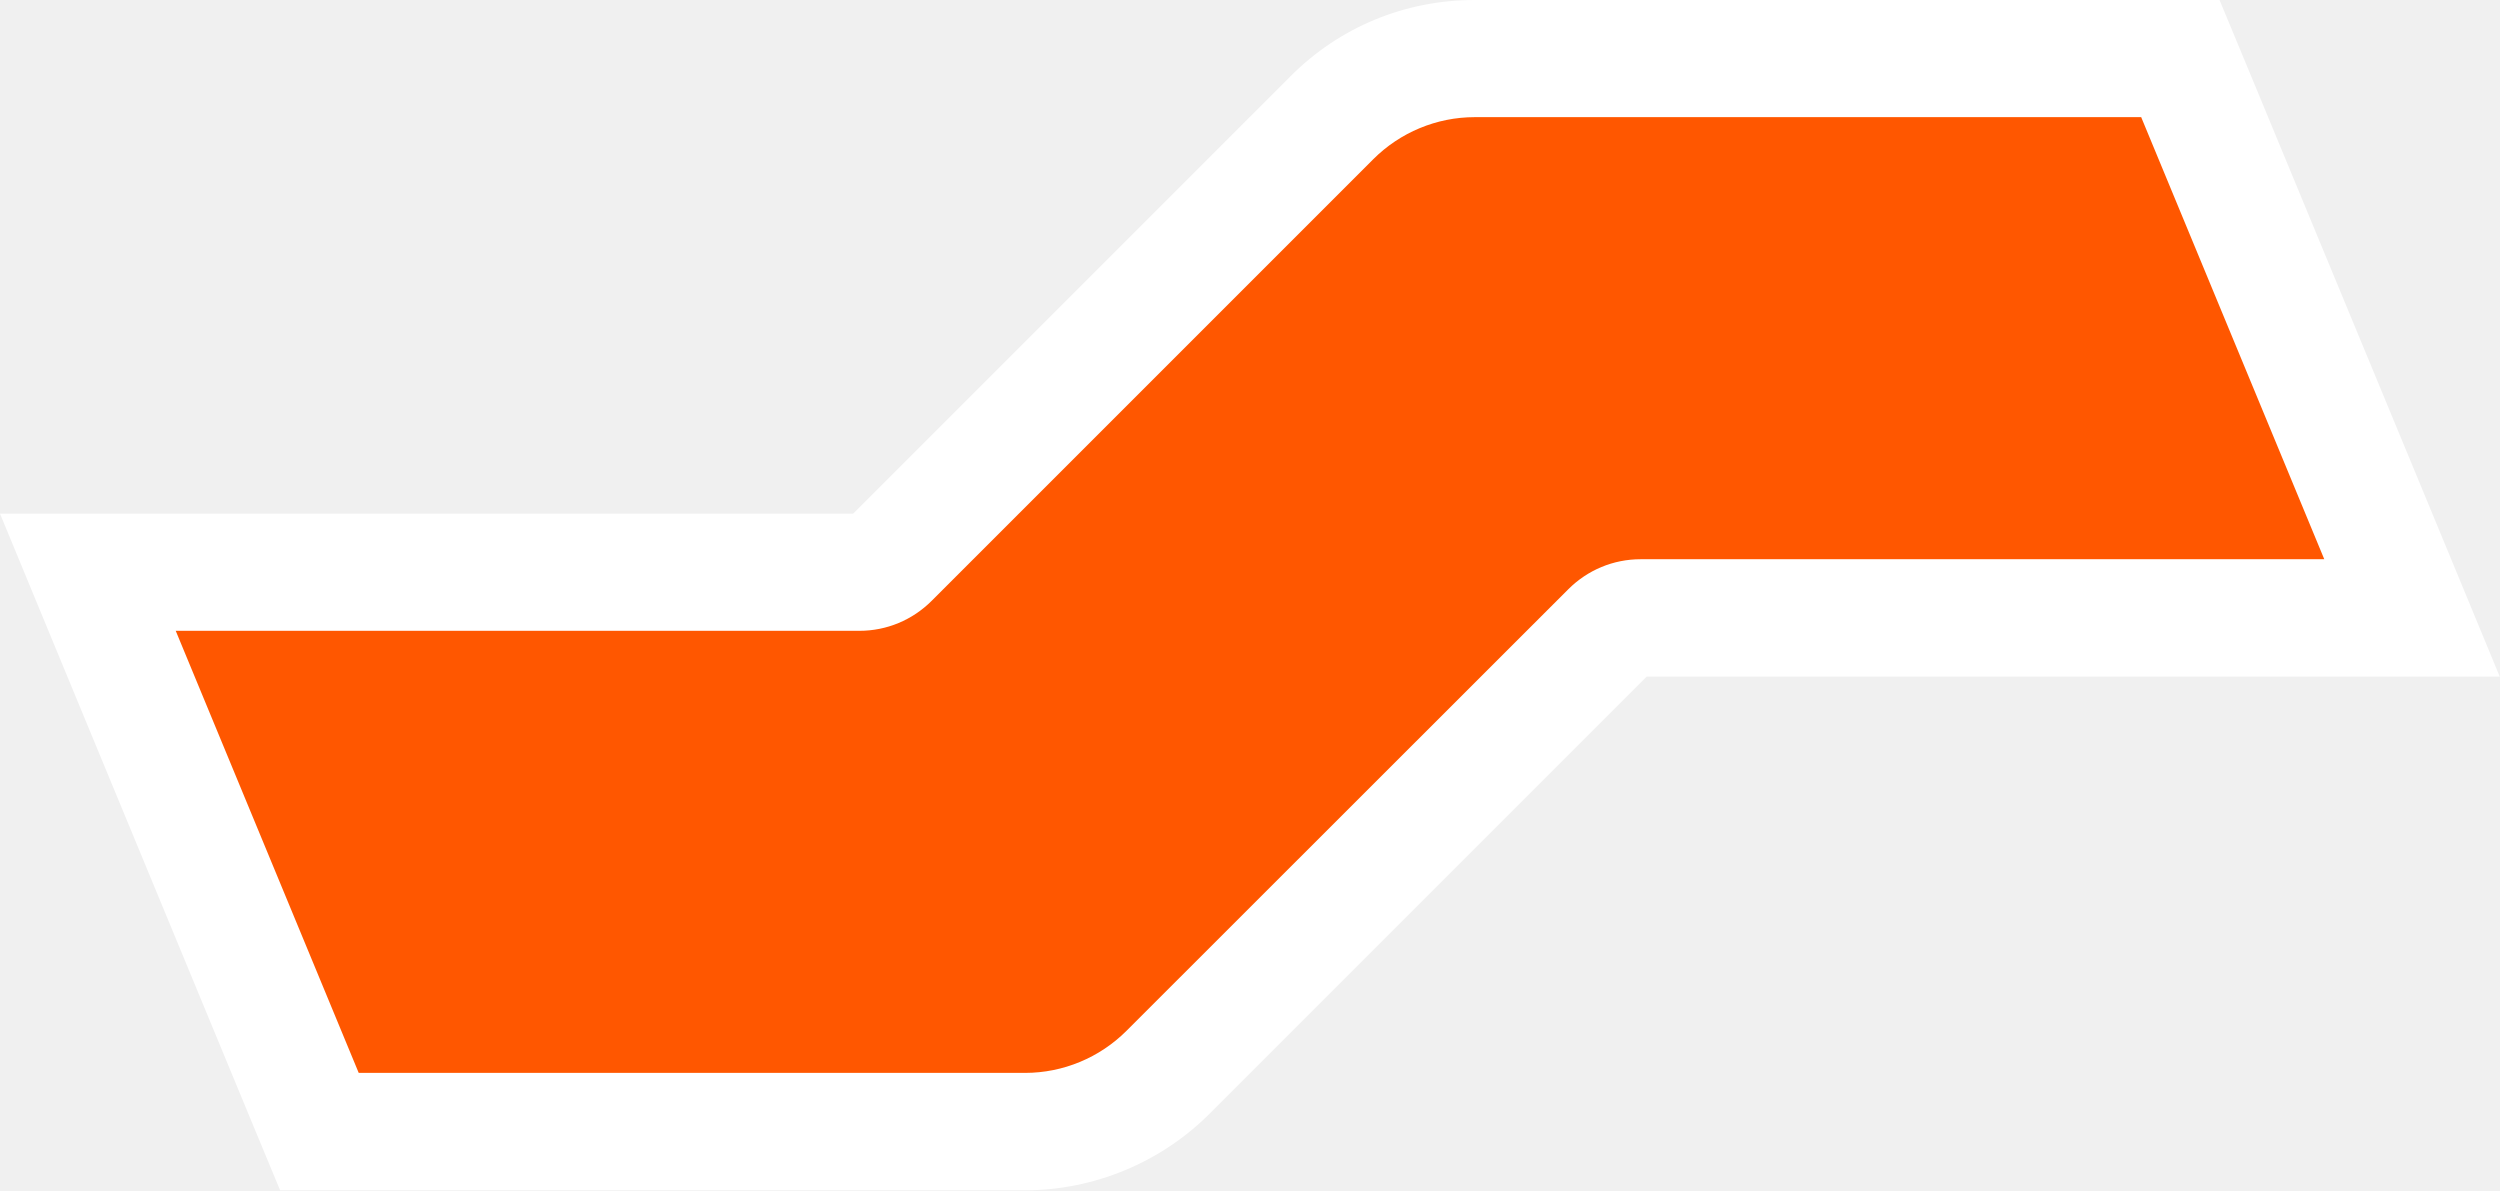
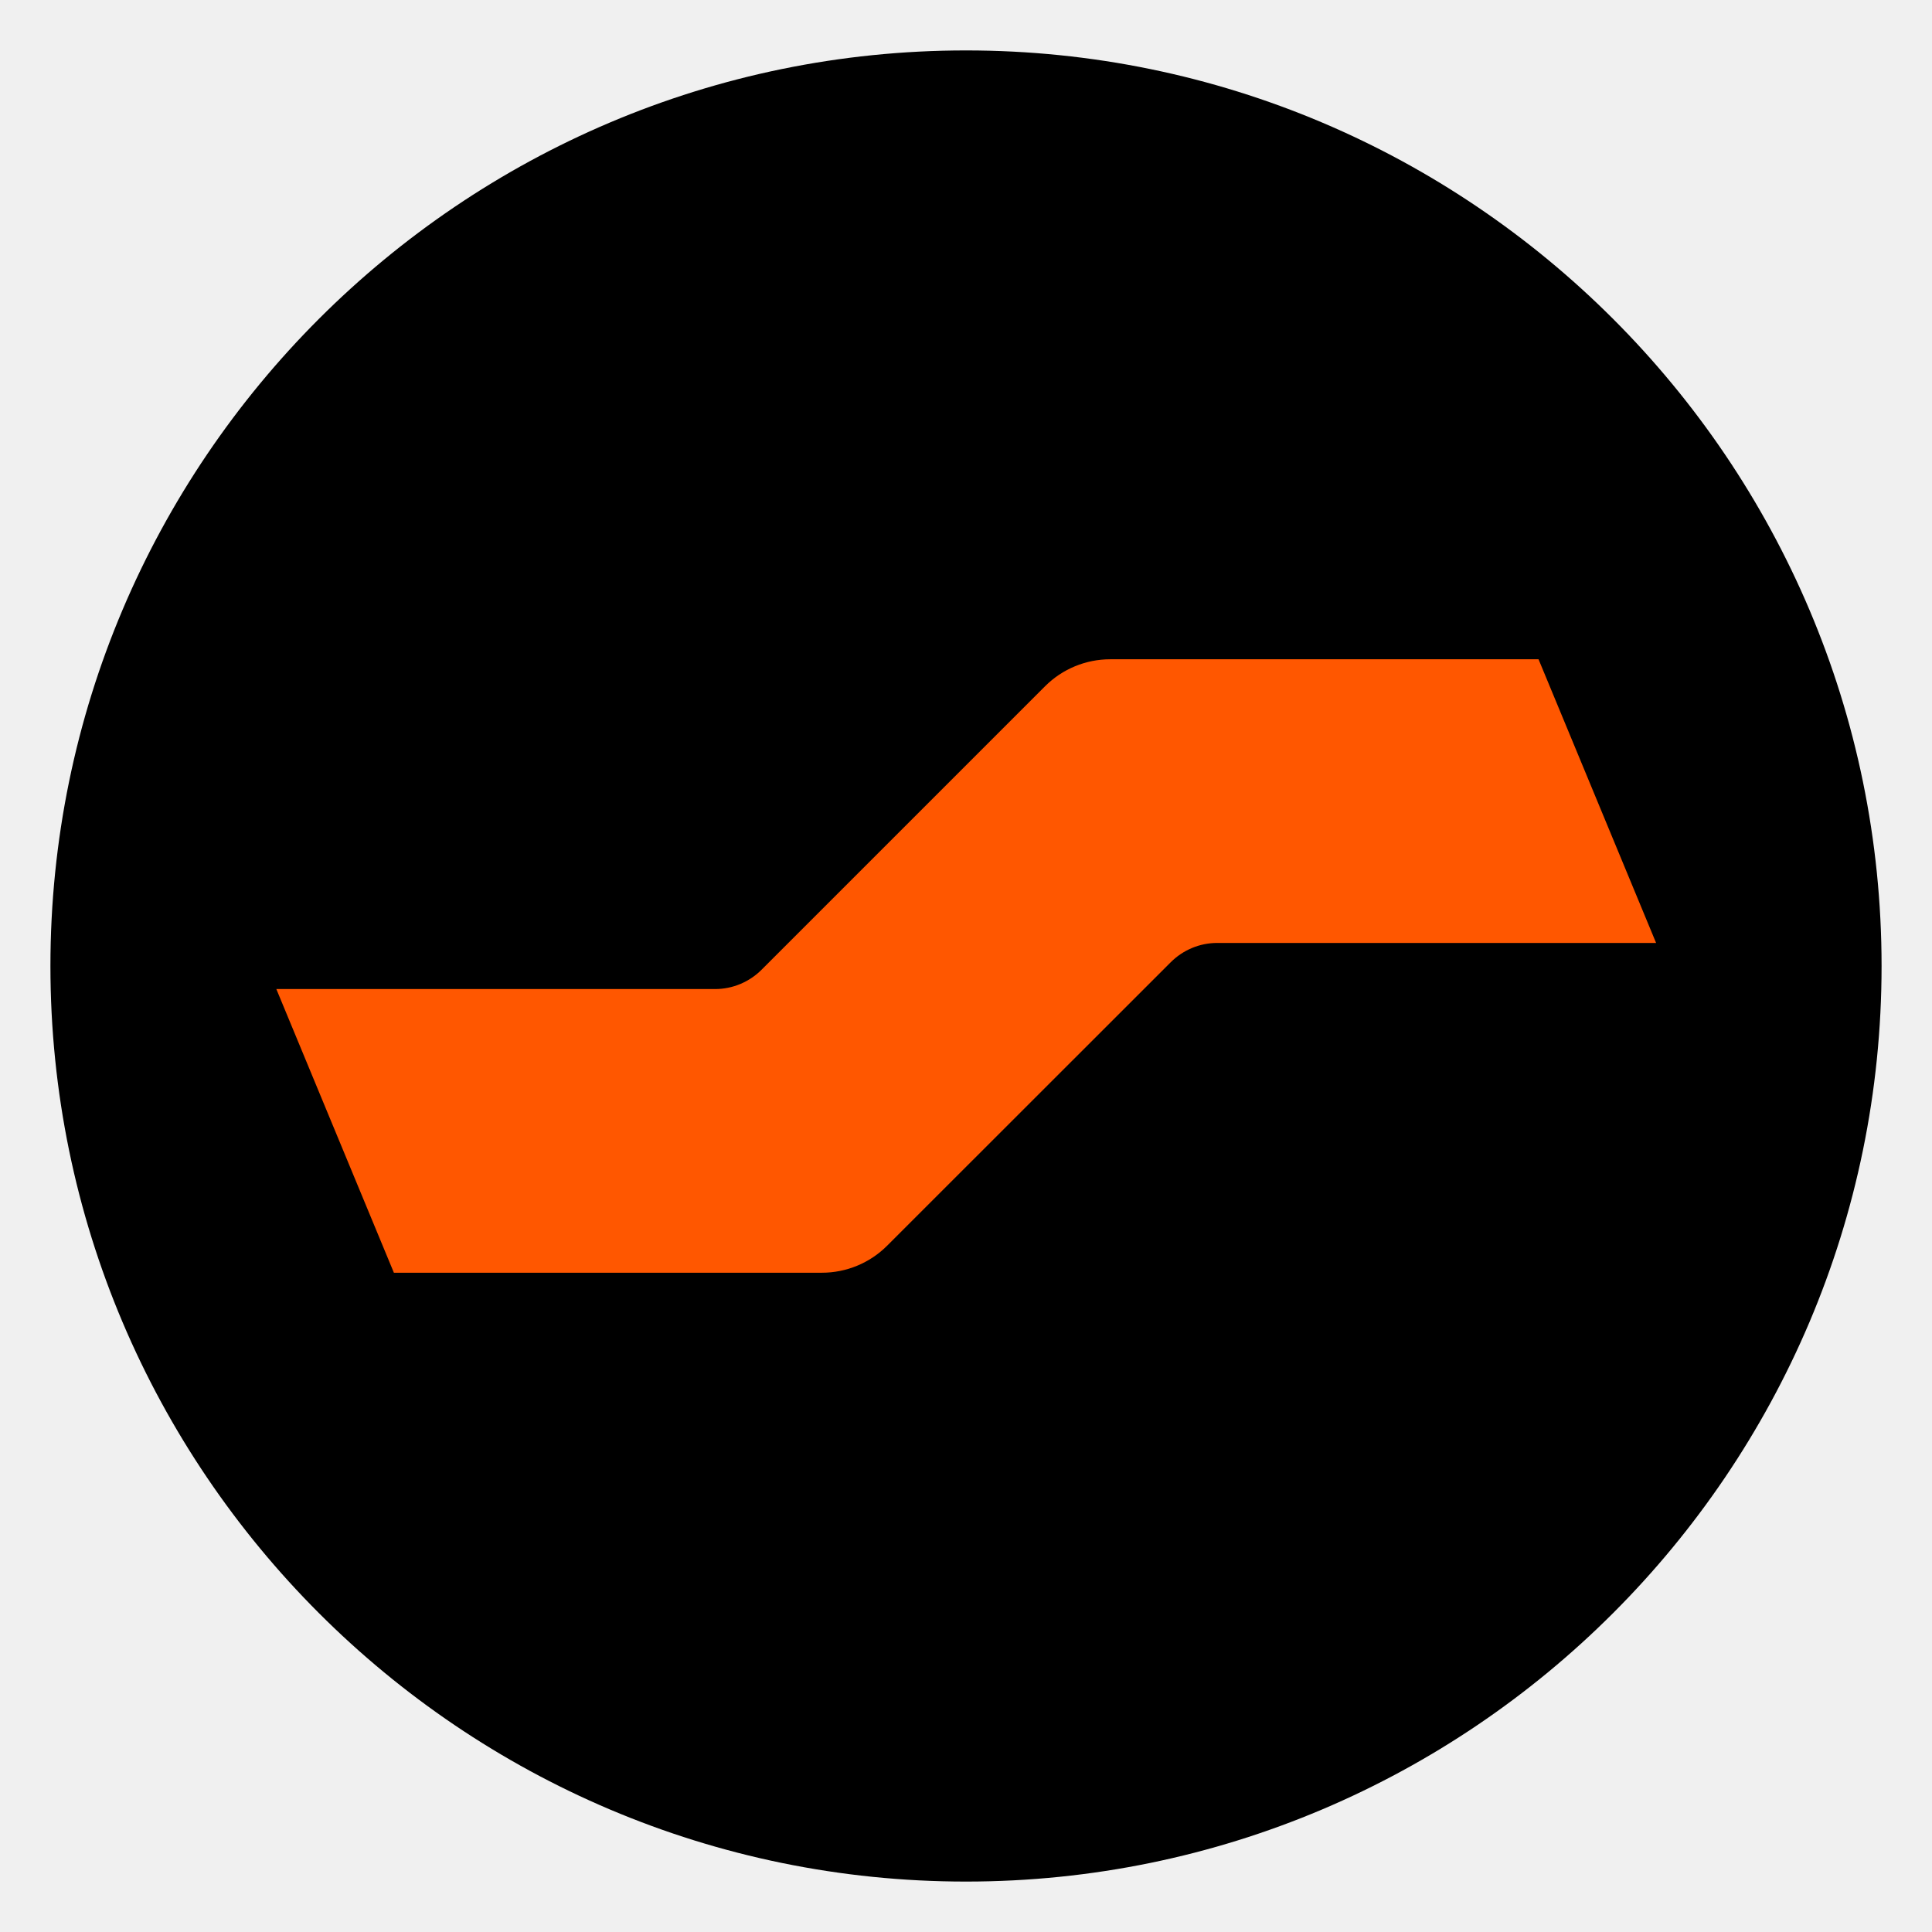
- <svg xmlns="http://www.w3.org/2000/svg" viewBox="0 0 99.87 47.54" role="img" aria-label="South Yorkshire SuperTram">
-   <path class="supertram-logo-fill" d="M12.76,45.2L3.51,22.86h30.81c.47,0,.91-.18,1.24-.51L53.2,4.71c1.52-1.52,3.55-2.36,5.71-2.36h28.2l9.26,22.34h-30.82c-.47,0-.9.18-1.23.51l-17.65,17.64c-1.5,1.5-3.58,2.36-5.71,2.36H12.76Z" fill="#ff5700" />
-   <path class="supertram-logo-border" d="M85.54,4.69l7.31,17.65h-27.31c-1.09,0-2.12.43-2.89,1.2l-17.65,17.64c-1.07,1.07-2.53,1.68-4.05,1.68H14.33l-7.31-17.66h27.31c1.09,0,2.12-.43,2.89-1.2L54.86,6.36c1.07-1.07,2.53-1.68,4.05-1.68h26.63M58.91,4.69h0,0M88.67,0h-29.76c-2.78,0-5.4,1.08-7.36,3.05l-17.47,17.47H0l2.68,6.48,7.31,17.66,1.2,2.89h29.76c2.74,0,5.42-1.11,7.36-3.05l17.47-17.47h34.08l-2.68-6.48-7.31-17.65-1.2-2.89h0Z" fill="#ffffff" />
+ <svg xmlns="http://www.w3.org/2000/svg" viewBox="0 0 134.1 134.1" role="img" aria-label="South Yorkshire SuperTram">
+   <path class="supertram-logo-bg" d="M67.05,130.6c-35.04,0-63.55-28.51-63.55-63.55S32.01,3.5,67.05,3.5s63.55,28.51,63.55,63.55-28.51,63.55-63.55,63.55Z" fill="#000" />
+   <path class="supertram-logo-fill" d="M77.06,45.76c-1.69,0-3.32.67-4.52,1.87l-19.68,19.68c-.85.85-2.01,1.34-3.22,1.34h-30.46l8.16,19.69h29.71c1.69,0,3.32-.67,4.52-1.87l19.69-19.68c.85-.85,2.01-1.34,3.22-1.34h30.47l-8.16-19.69h-29.71,0Z" fill="#ff5700" />
</svg>
